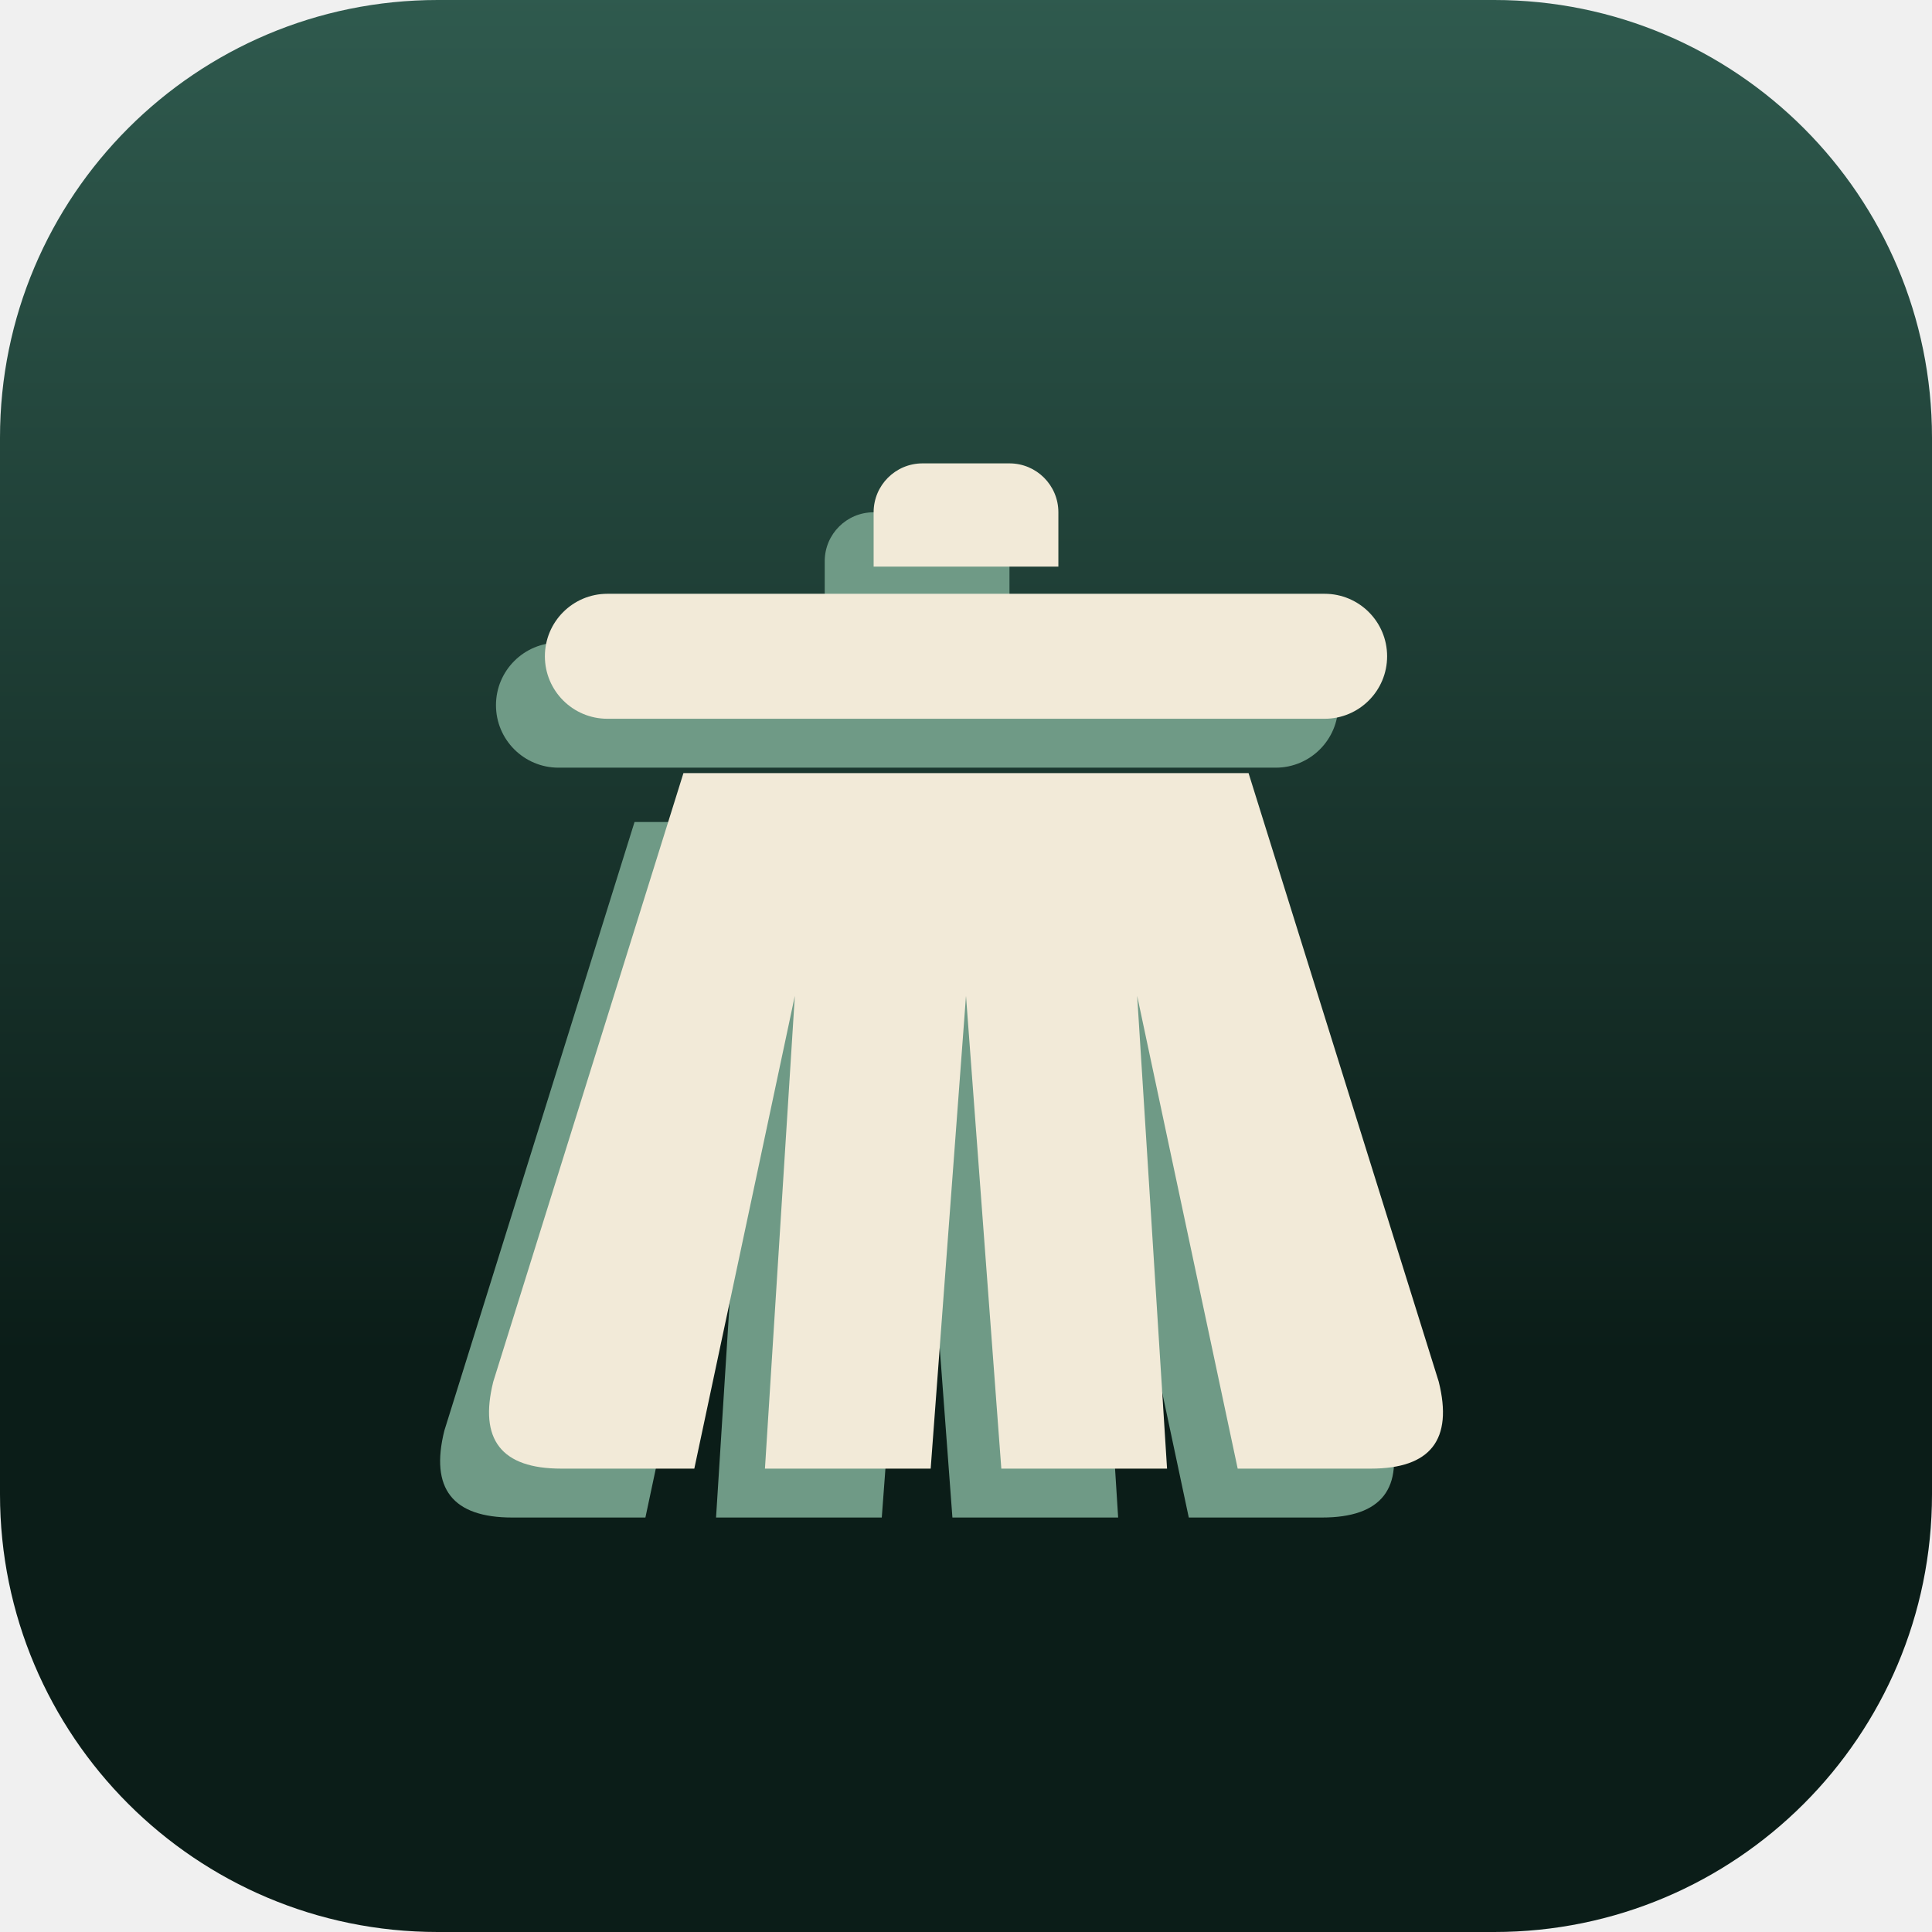
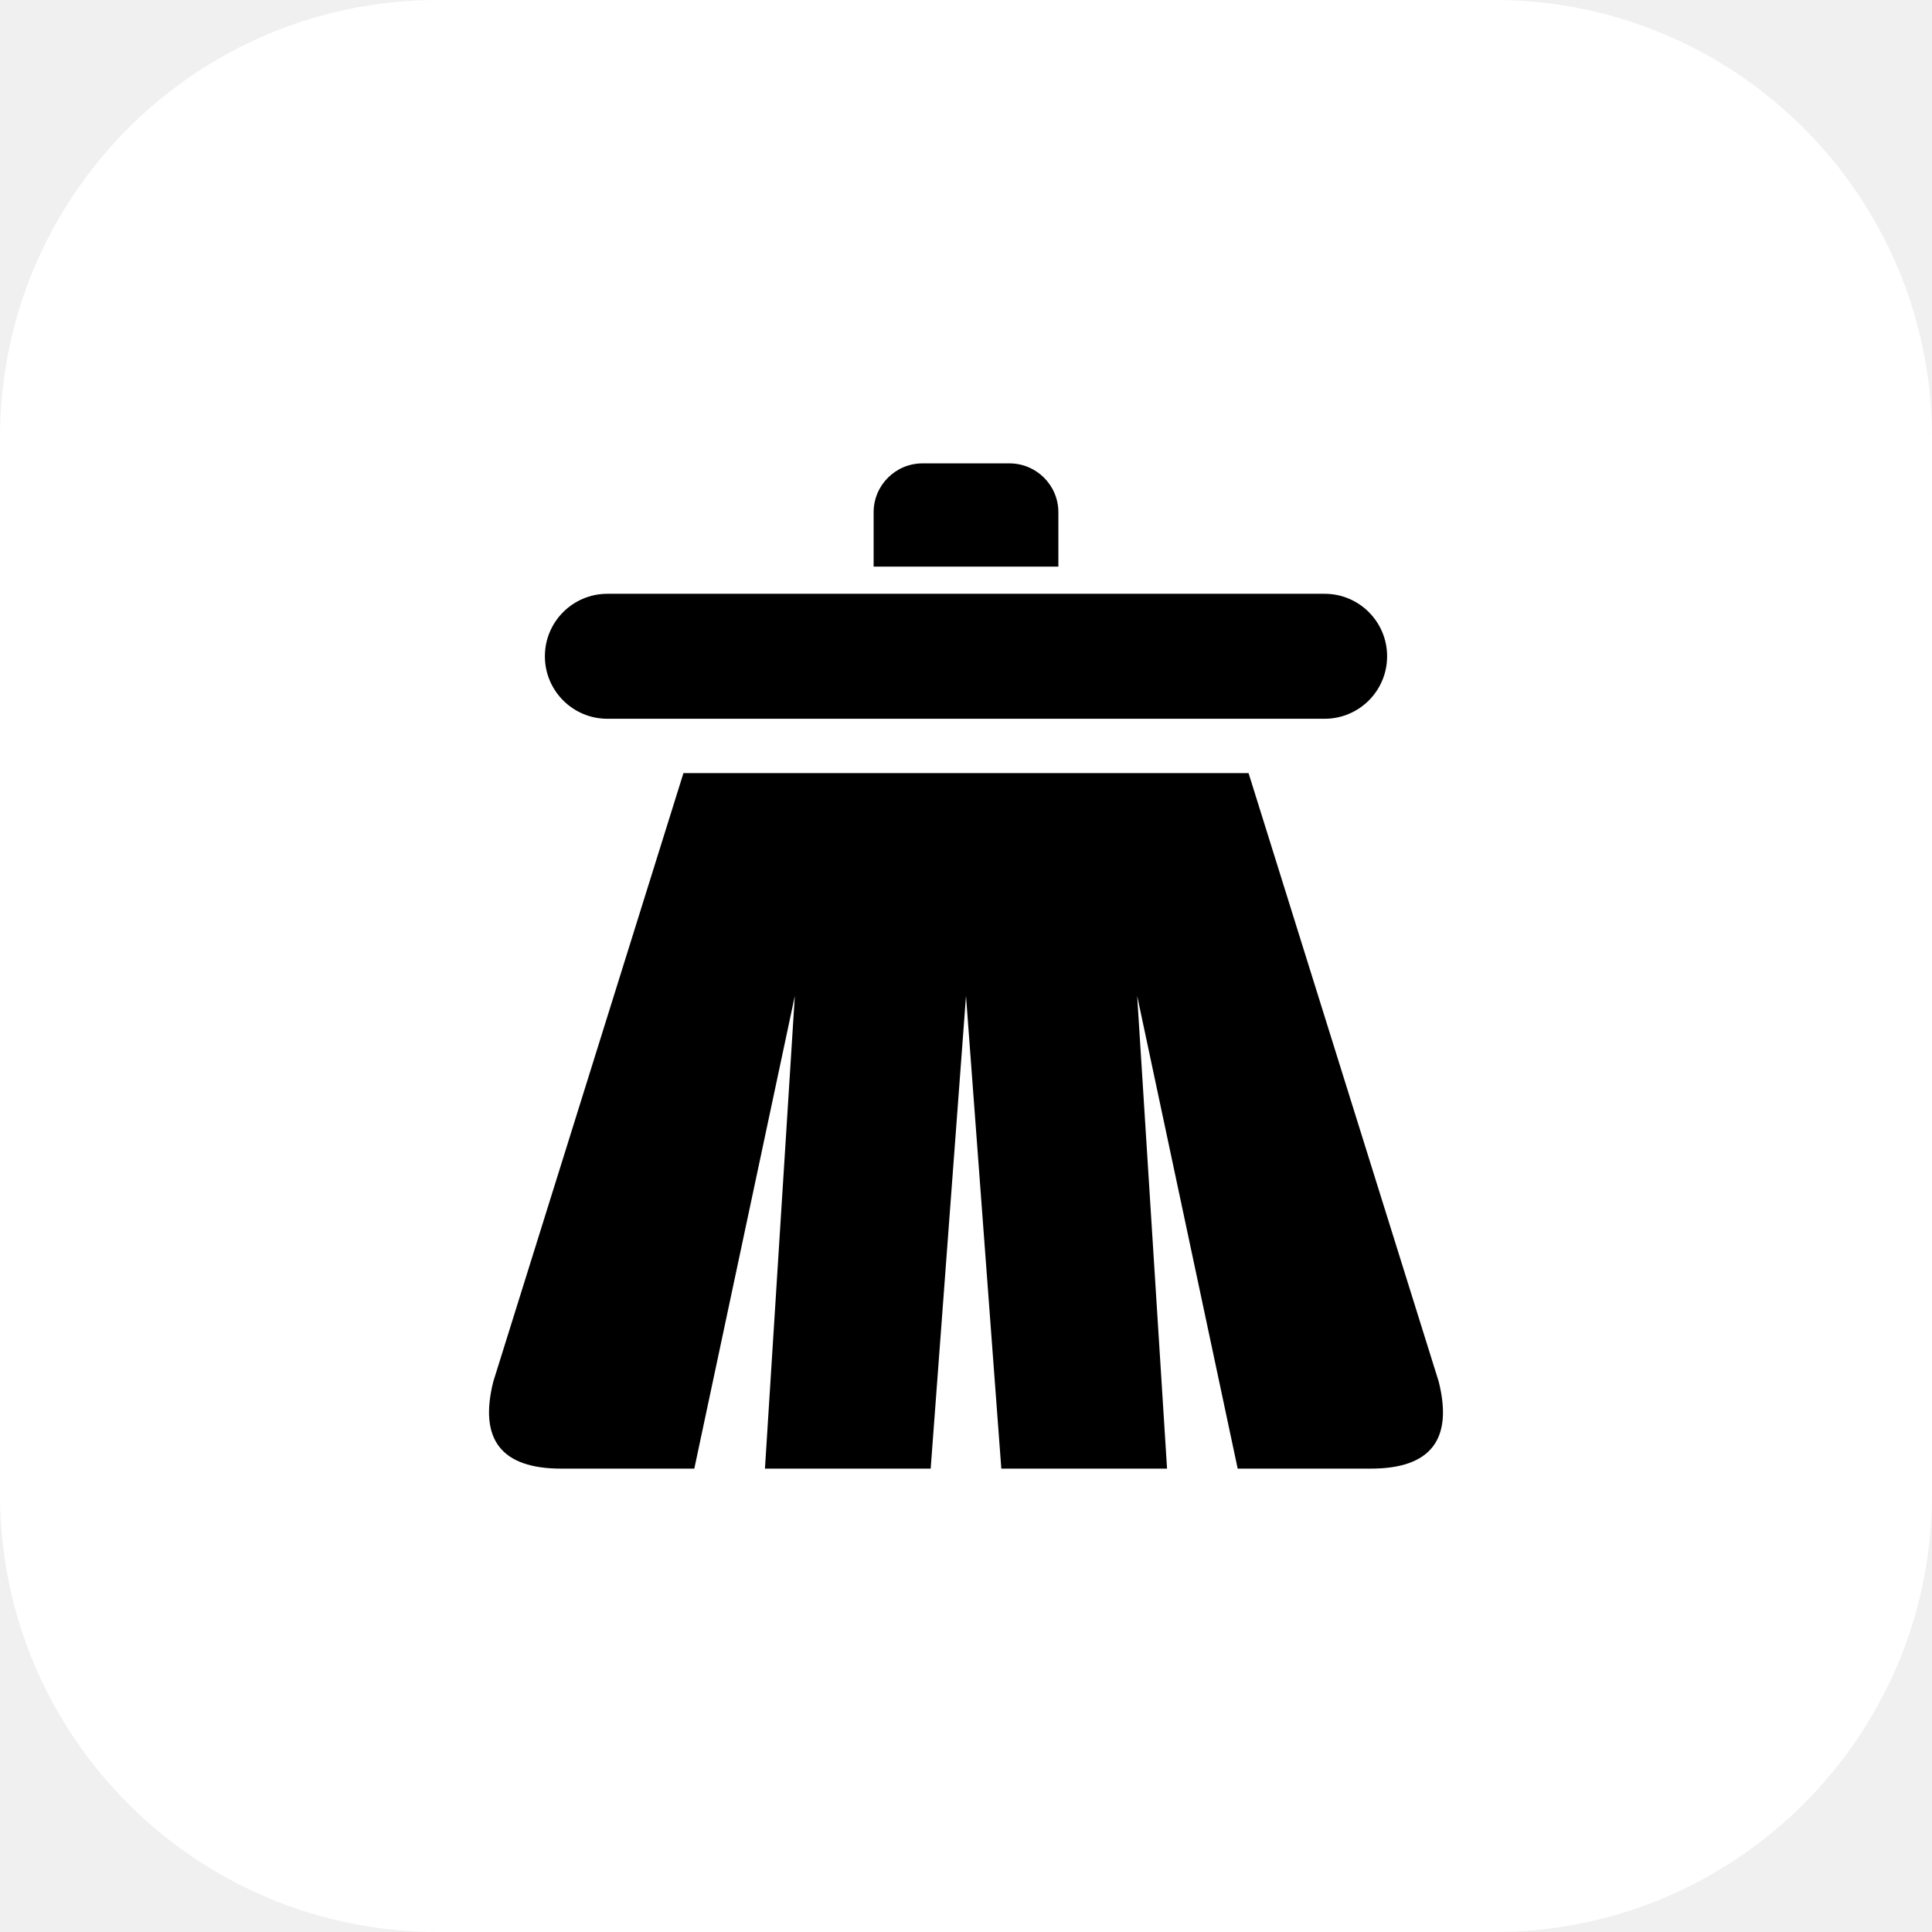
<svg xmlns="http://www.w3.org/2000/svg" viewBox="0 0 64 64">
-   <defs>
-     <linearGradient id="g" x1="0" y1="0" x2="0" y2="1">
-       <stop offset="0" stop-color="#2f5a4e" />
-       <stop offset=".7" stop-color="#0b1d18" />
-     </linearGradient>
-   </defs>
-   <rect width="64" height="64" rx="14.5" fill="url(#g)" />
-   <g transform="translate(32 32) scale(.9) translate(-32 -32.3)">
-     <path transform="translate(-1.8 1.8)" fill-rule="evenodd" d="M30.4 13.8H33.6A1.8 1.8 0 0 1 35.4 15.6V17.6H28.6V15.6A1.8 1.8 0 0 1 30.4 13.8ZM18.8 18.6H45.2A2.3 2.3 0 0 1 45.2 23.2H18.8A2.3 2.3 0 0 1 18.8 18.6ZM21.6 25.2H42.4L49.4 47.6Q50.2 50.8 46.9 50.8H17.1Q13.8 50.8 14.6 47.6ZM25.70 33.4L24.60 50.8H22.00ZM32.00 33.4L33.30 50.8H30.70ZM38.30 33.4L42.00 50.8H39.40Z" fill="#6f9a86" />
-     <path fill-rule="evenodd" d="M30.4 13.8H33.6A1.8 1.8 0 0 1 35.4 15.6V17.6H28.6V15.6A1.8 1.8 0 0 1 30.4 13.8ZM18.8 18.6H45.2A2.3 2.3 0 0 1 45.2 23.2H18.8A2.3 2.3 0 0 1 18.8 18.6ZM21.6 25.2H42.4L49.4 47.6Q50.2 50.8 46.9 50.8H17.1Q13.8 50.8 14.6 47.6ZM25.70 33.4L24.60 50.8H22.00ZM32.00 33.4L33.30 50.8H30.70ZM38.30 33.4L42.00 50.8H39.40Z" fill="#f2ead8" />
-   </g>
+   <rect width="64" height="64" rx="14.5" fill="#fff" />
+   <path transform="translate(32 32) scale(.9) translate(-32 -32.3)" fill-rule="evenodd" d="M30.4 13.8H33.6A1.8 1.8 0 0 1 35.4 15.6V17.6H28.6V15.6A1.8 1.8 0 0 1 30.4 13.8ZM18.8 18.6H45.2A2.3 2.3 0 0 1 45.2 23.2H18.8A2.3 2.3 0 0 1 18.8 18.6ZM21.6 25.2H42.4L49.4 47.6Q50.2 50.8 46.9 50.8H17.1Q13.8 50.8 14.6 47.6ZM25.70 33.4L24.60 50.8H22.00ZM32.00 33.4L33.30 50.8H30.70ZM38.30 33.4L42.00 50.8H39.40Z" fill="#000" />
</svg>
